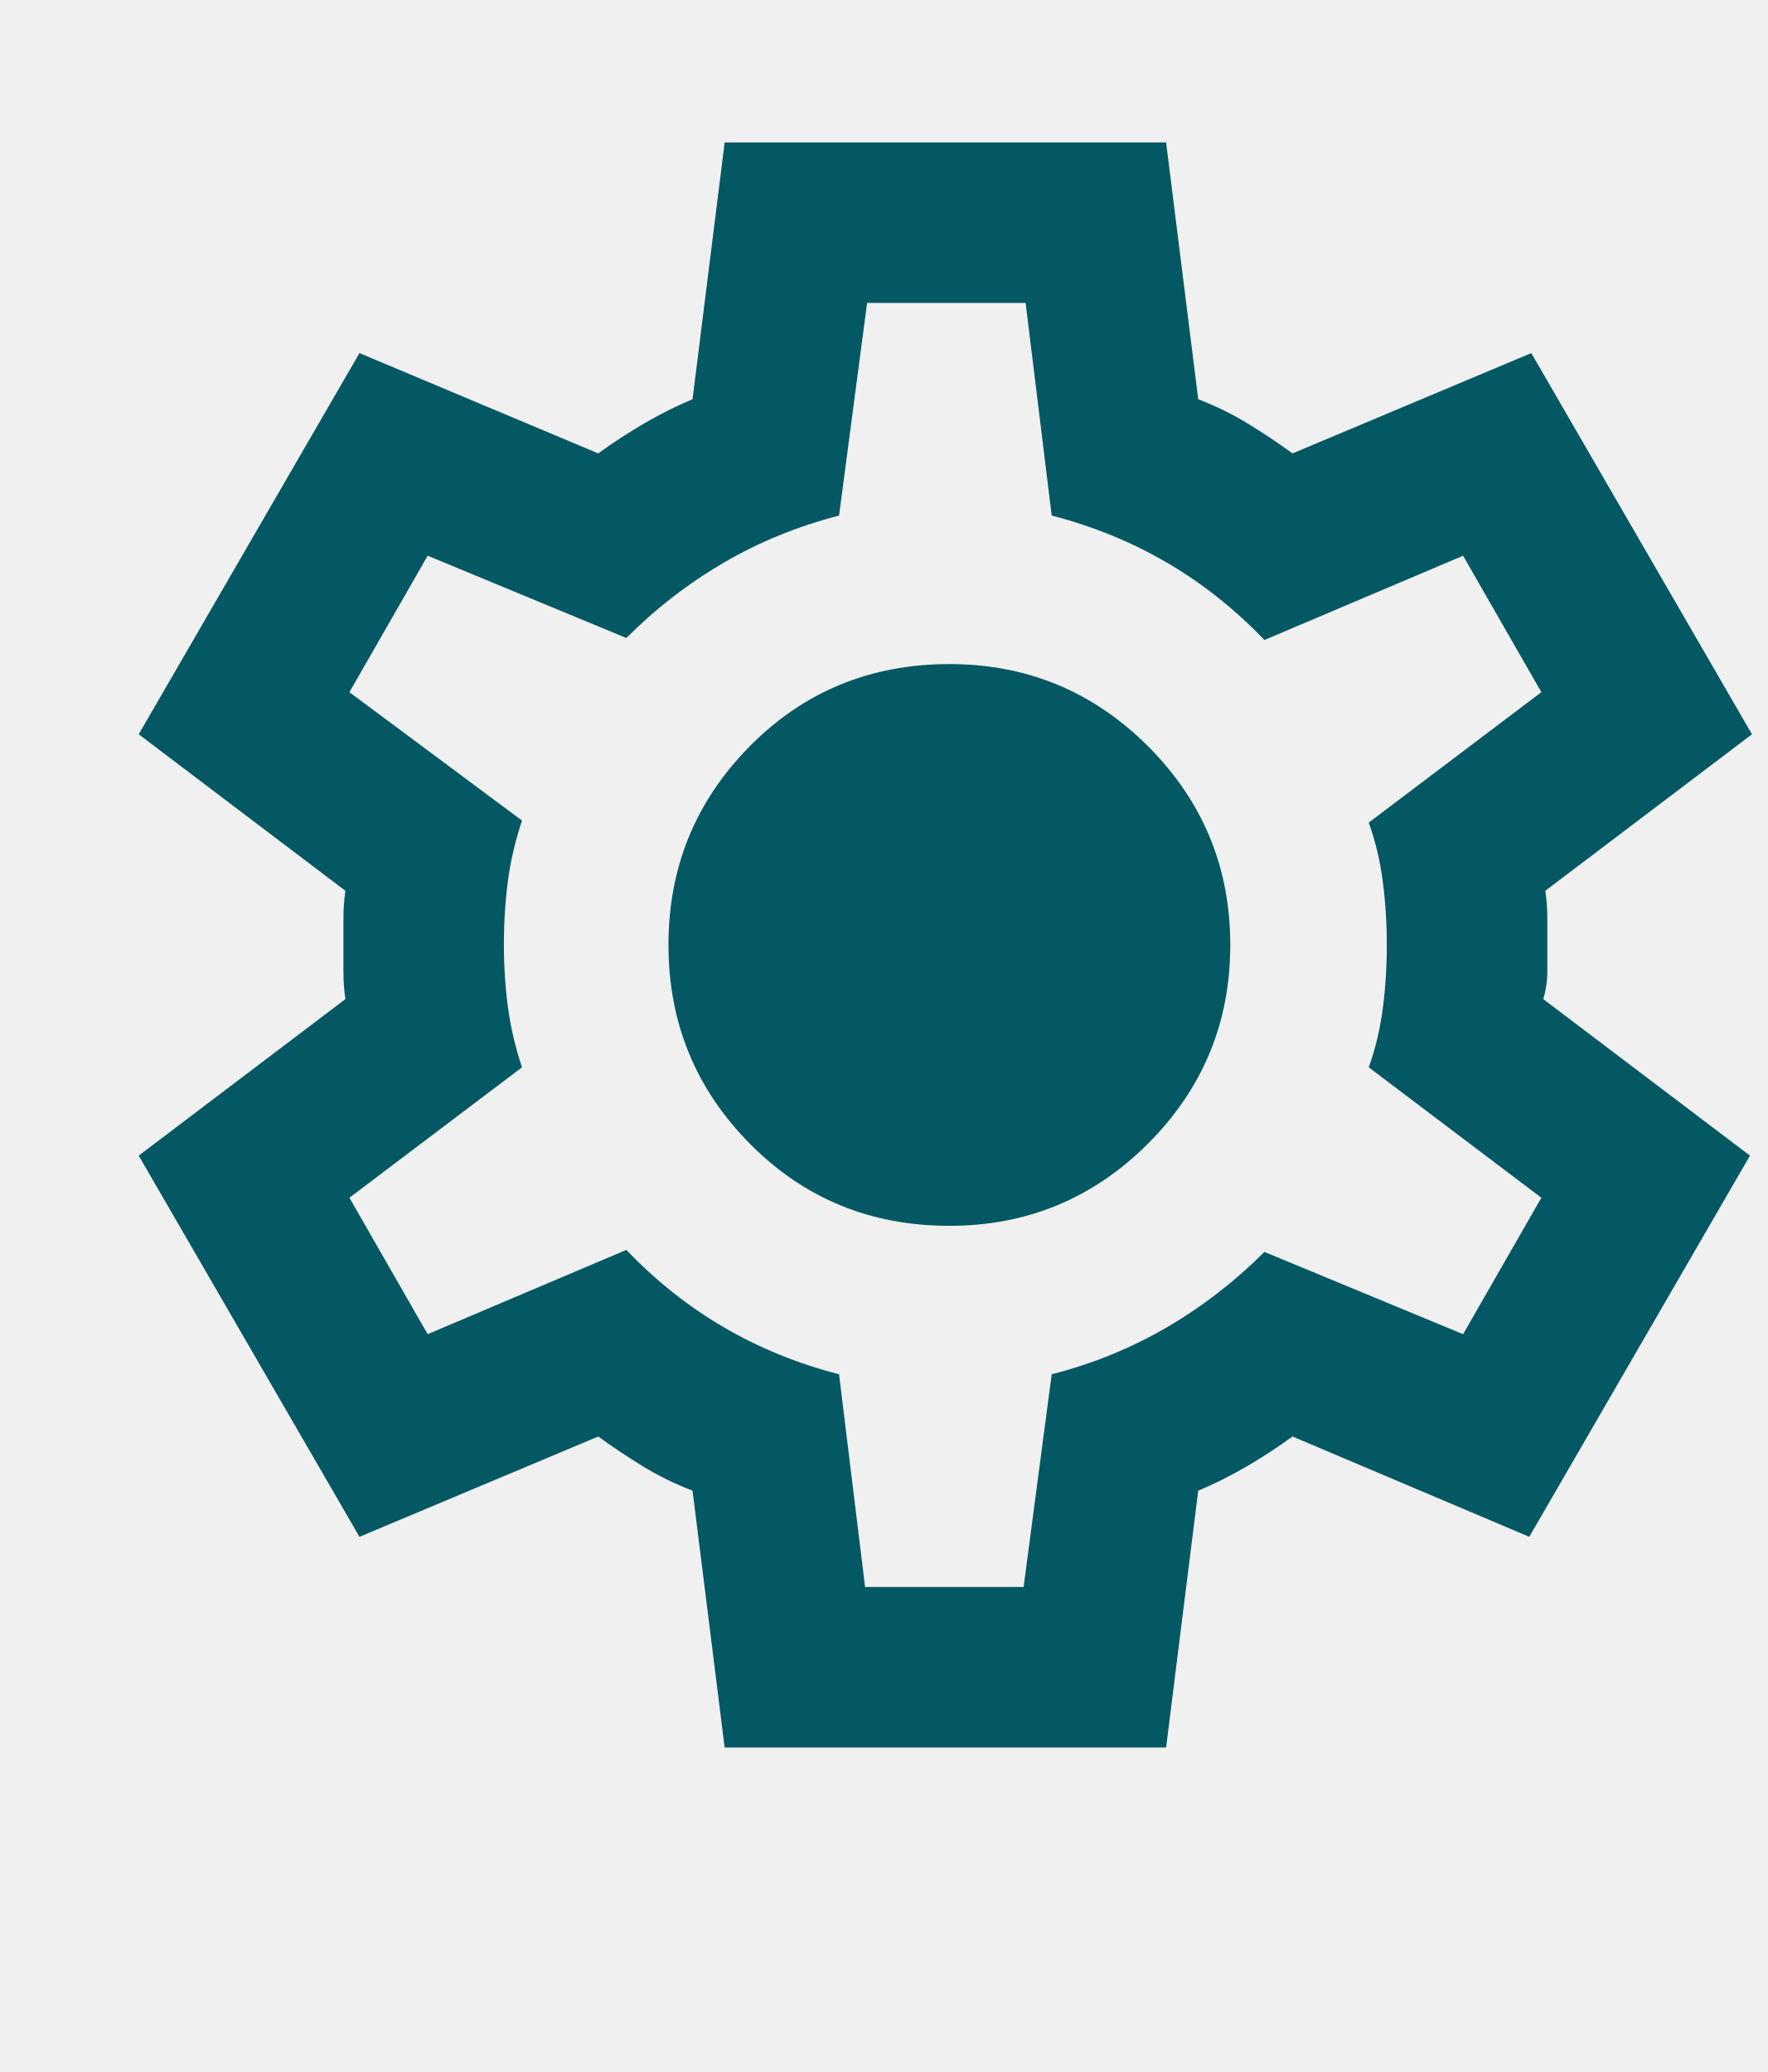
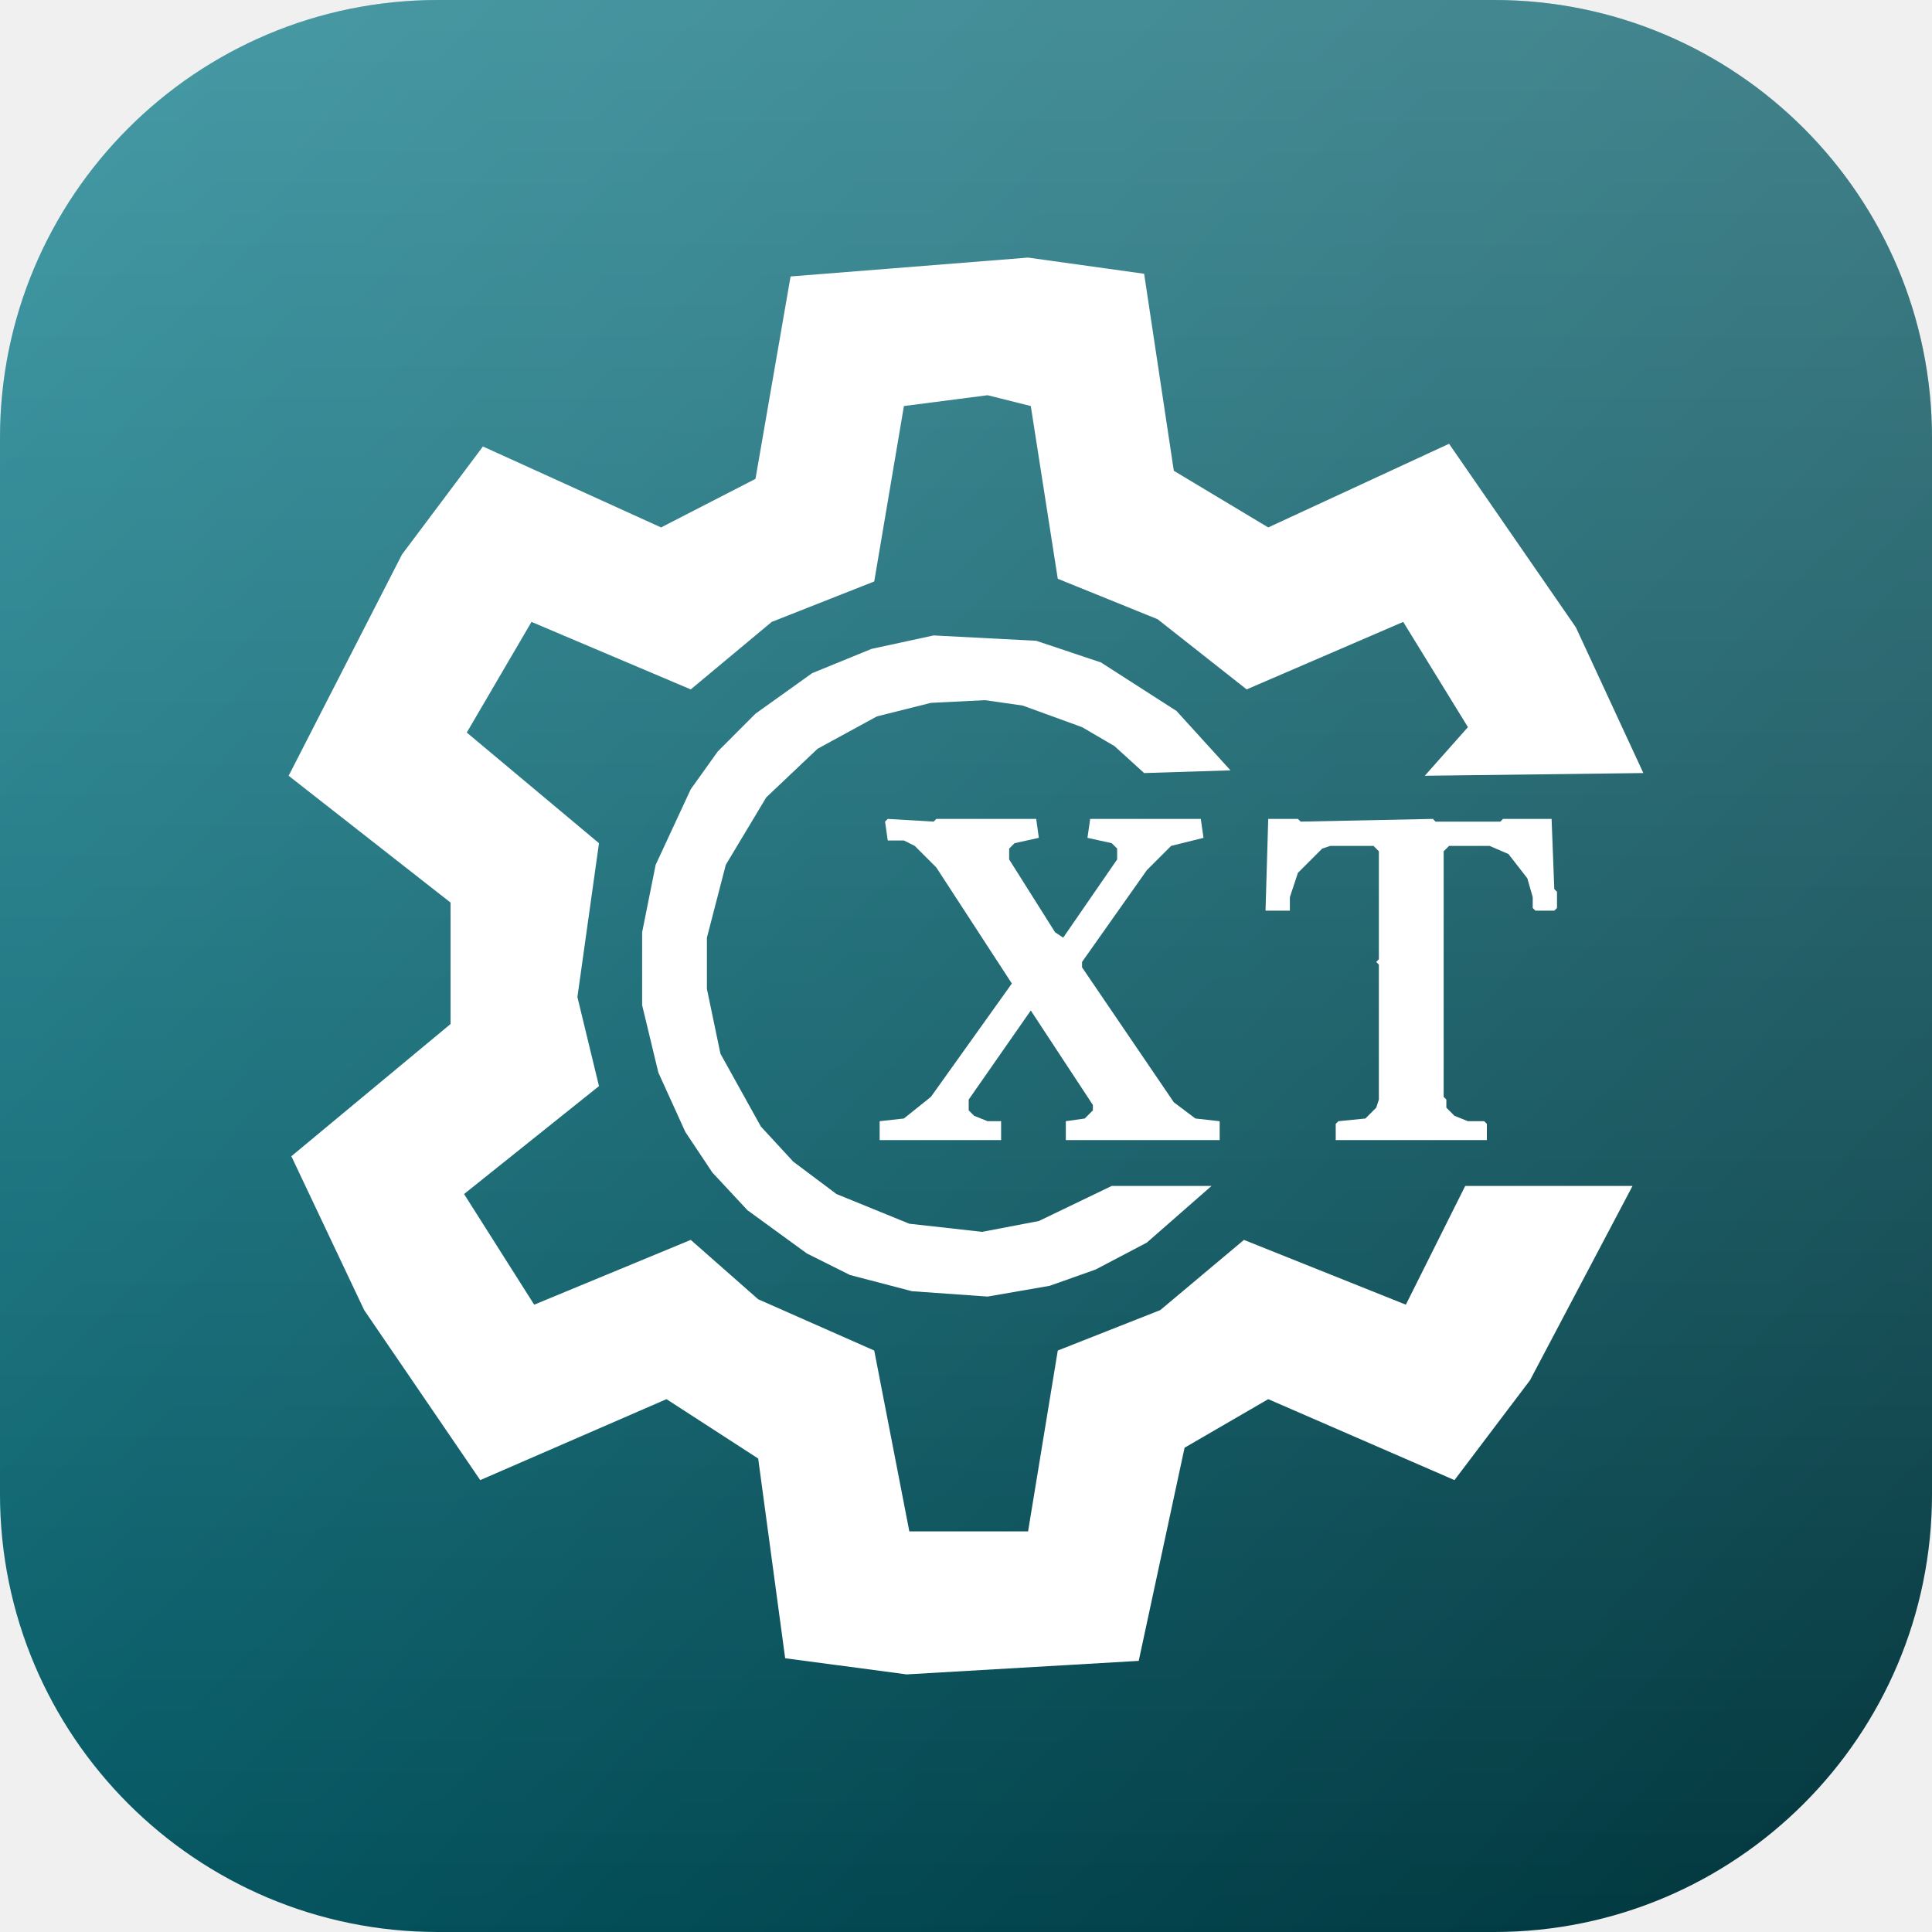
- <svg xmlns="http://www.w3.org/2000/svg" viewBox="0 0 29 34" fill="none">
-   <path d="M11.89 28.675L11.363 24.461C11.078 24.351 10.809 24.22 10.556 24.066C10.304 23.912 10.057 23.748 9.816 23.572L5.898 25.218L2.276 18.963L5.667 16.395C5.645 16.241 5.635 16.093 5.635 15.95C5.635 15.808 5.635 15.659 5.635 15.506C5.635 15.352 5.635 15.204 5.635 15.061C5.635 14.919 5.645 14.771 5.667 14.617L2.276 12.049L5.898 5.794L9.816 7.44C10.057 7.264 10.31 7.1 10.573 6.946C10.836 6.792 11.1 6.661 11.363 6.551L11.89 2.337H19.133L19.66 6.551C19.945 6.661 20.214 6.792 20.466 6.946C20.719 7.1 20.966 7.264 21.207 7.44L25.125 5.794L28.746 12.049L25.355 14.617C25.377 14.771 25.388 14.919 25.388 15.061C25.388 15.204 25.388 15.352 25.388 15.506C25.388 15.659 25.388 15.808 25.388 15.95C25.388 16.093 25.366 16.241 25.322 16.395L28.713 18.963L25.092 25.218L21.207 23.572C20.966 23.748 20.713 23.912 20.45 24.066C20.186 24.22 19.923 24.351 19.66 24.461L19.133 28.675H11.89ZM14.194 26.041H16.795L17.256 22.551C17.937 22.376 18.568 22.118 19.149 21.778C19.731 21.438 20.263 21.026 20.746 20.543L24.006 21.893L25.29 19.654L22.458 17.514C22.568 17.207 22.645 16.883 22.689 16.543C22.733 16.203 22.754 15.857 22.754 15.506C22.754 15.155 22.733 14.809 22.689 14.469C22.645 14.129 22.568 13.805 22.458 13.498L25.29 11.358L24.006 9.119L20.746 10.502C20.263 9.997 19.731 9.574 19.149 9.234C18.568 8.894 17.937 8.636 17.256 8.46L16.828 4.971H14.227L13.767 8.46C13.086 8.636 12.455 8.894 11.873 9.234C11.292 9.574 10.759 9.986 10.277 10.469L7.017 9.119L5.733 11.358L8.565 13.465C8.455 13.794 8.378 14.123 8.334 14.452C8.29 14.782 8.268 15.133 8.268 15.506C8.268 15.857 8.29 16.197 8.334 16.526C8.378 16.856 8.455 17.185 8.565 17.514L5.733 19.654L7.017 21.893L10.277 20.51C10.759 21.015 11.292 21.438 11.873 21.778C12.455 22.118 13.086 22.376 13.767 22.551L14.194 26.041ZM15.577 20.115C16.85 20.115 17.937 19.665 18.837 18.765C19.736 17.865 20.186 16.779 20.186 15.506C20.186 14.233 19.736 13.146 18.837 12.246C17.937 11.347 16.85 10.897 15.577 10.897C14.282 10.897 13.19 11.347 12.301 12.246C11.412 13.146 10.968 14.233 10.968 15.506C10.968 16.779 11.412 17.865 12.301 18.765C13.19 19.665 14.282 20.115 15.577 20.115Z" fill="#045863" />
+ <svg xmlns="http://www.w3.org/2000/svg" viewBox="0 0 300 300" fill="none">
+   <defs>
+     <linearGradient id="bgGrad" x1="0%" y1="0%" x2="100%" y2="100%">
+       <stop offset="0%" stop-color="#0a7c8b" />
+       <stop offset="50%" stop-color="#045863" />
+       <stop offset="100%" stop-color="#02333a" />
+     </linearGradient>
+     <linearGradient id="topSheen" x1="0%" y1="0%" x2="0%" y2="100%">
+       <stop offset="0%" stop-color="#ffffff" stop-opacity="0.25" />
+       <stop offset="100%" stop-color="#ffffff" stop-opacity="0" />
+     </linearGradient>
+   </defs>
+   <rect width="300" height="300" rx="68" fill="url(#bgGrad)" />
+   <rect width="300" height="300" rx="68" fill="url(#topSheen)" />
+   <path fill-rule="evenodd" d="M 196.93 127.16 L 196.51 141.41 L 200.29 141.41 L 200.29 139.31 L 201.54 135.54 L 205.31 131.77 L 206.57 131.35 L 213.28 131.35 L 214.11 132.19 L 214.11 148.95 L 213.7 149.37 L 214.11 149.79 L 214.11 170.74 L 213.7 172.0 L 212.02 173.68 L 207.83 174.1 L 207.41 174.51 L 207.41 177.03 L 230.88 177.03 L 230.88 174.51 L 230.46 174.1 L 227.94 174.1 L 225.85 173.26 L 224.59 172.0 L 224.59 170.74 L 224.17 170.32 L 224.17 132.19 L 225.01 131.35 L 231.3 131.35 L 234.23 132.61 L 237.16 136.38 L 238.0 139.31 L 238.0 140.99 L 238.42 141.41 L 241.35 141.41 L 241.77 140.99 L 241.77 138.48 L 241.35 138.06 L 240.93 127.16 L 233.39 127.16 L 232.97 127.58 L 222.91 127.58 L 222.5 127.16 L 201.96 127.58 L 201.54 127.16 Z M 137.43 127.58 L 137.85 130.51 L 140.36 130.51 L 142.04 131.35 L 145.39 134.7 L 157.12 152.72 L 144.55 170.32 L 140.36 173.68 L 136.59 174.1 L 136.59 177.03 L 155.45 177.03 L 155.45 174.1 L 153.35 174.1 L 151.26 173.26 L 150.42 172.42 L 150.42 170.74 L 160.06 156.91 L 169.7 171.58 L 169.7 172.42 L 168.44 173.68 L 165.5 174.1 L 165.5 177.03 L 189.39 177.03 L 189.39 174.1 L 185.62 173.68 L 182.27 171.16 L 168.02 150.21 L 168.02 149.37 L 178.08 135.12 L 181.85 131.35 L 186.88 130.1 L 186.46 127.16 L 169.28 127.16 L 168.86 130.1 L 172.63 130.93 L 173.47 131.77 L 173.47 133.45 L 165.09 145.6 L 163.83 144.76 L 156.7 133.45 L 156.7 131.77 L 157.54 130.93 L 161.31 130.1 L 160.9 127.16 L 145.39 127.16 L 144.97 127.58 L 137.85 127.16 Z M 144.97 98.67 L 135.33 100.76 L 126.11 104.53 L 117.31 110.82 L 111.45 116.69 L 107.26 122.55 L 101.81 134.29 L 99.71 144.76 L 99.71 156.08 L 102.23 166.55 L 106.42 175.77 L 110.61 182.06 L 116.06 187.92 L 125.28 194.63 L 131.98 197.98 L 141.62 200.5 L 153.35 201.33 L 162.99 199.66 L 170.11 197.14 L 178.08 192.95 L 188.13 184.15 L 172.63 184.15 L 161.31 189.6 L 152.51 191.28 L 141.2 190.02 L 129.89 185.41 L 123.18 180.38 L 118.15 174.93 L 111.87 163.62 L 109.77 153.56 L 109.77 145.6 L 112.7 134.29 L 118.99 123.81 L 126.95 116.27 L 136.17 111.24 L 144.55 109.14 L 152.93 108.72 L 158.8 109.56 L 168.02 112.91 L 173.05 115.85 L 177.66 120.04 L 191.07 119.62 L 182.69 110.4 L 170.95 102.86 L 160.9 99.5 Z M 122.76 42.93 L 117.31 74.36 L 102.65 81.9 L 74.99 69.33 L 62.42 86.1 L 44.82 120.46 L 69.96 140.15 L 69.96 159.01 L 45.24 179.54 L 56.55 203.43 L 74.57 229.83 L 103.49 217.26 L 117.73 226.48 L 121.92 257.49 L 140.78 260.0 L 176.82 257.9 L 183.94 224.8 L 196.93 217.26 L 225.85 229.83 L 237.58 214.32 L 253.5 184.15 L 227.52 184.15 L 218.3 202.59 L 193.16 192.53 L 180.17 203.43 L 164.25 209.71 L 159.64 237.79 L 141.2 237.79 L 135.75 209.71 L 117.73 201.75 L 107.26 192.53 L 82.95 202.59 L 72.06 185.41 L 93.01 168.65 L 89.66 154.82 L 93.01 130.93 L 72.48 113.75 L 82.53 96.57 L 107.26 107.05 L 119.83 96.57 L 135.75 90.29 L 140.36 63.05 L 153.35 61.37 L 160.06 63.05 L 164.25 89.87 L 179.75 96.15 L 193.58 107.05 L 217.89 96.57 L 227.94 112.91 L 221.24 120.46 L 255.18 120.04 L 244.7 97.41 L 225.01 68.91 L 196.93 81.9 L 182.27 73.1 L 177.66 42.51 L 159.64 40.0 Z" fill="#ffffff" />
</svg>
